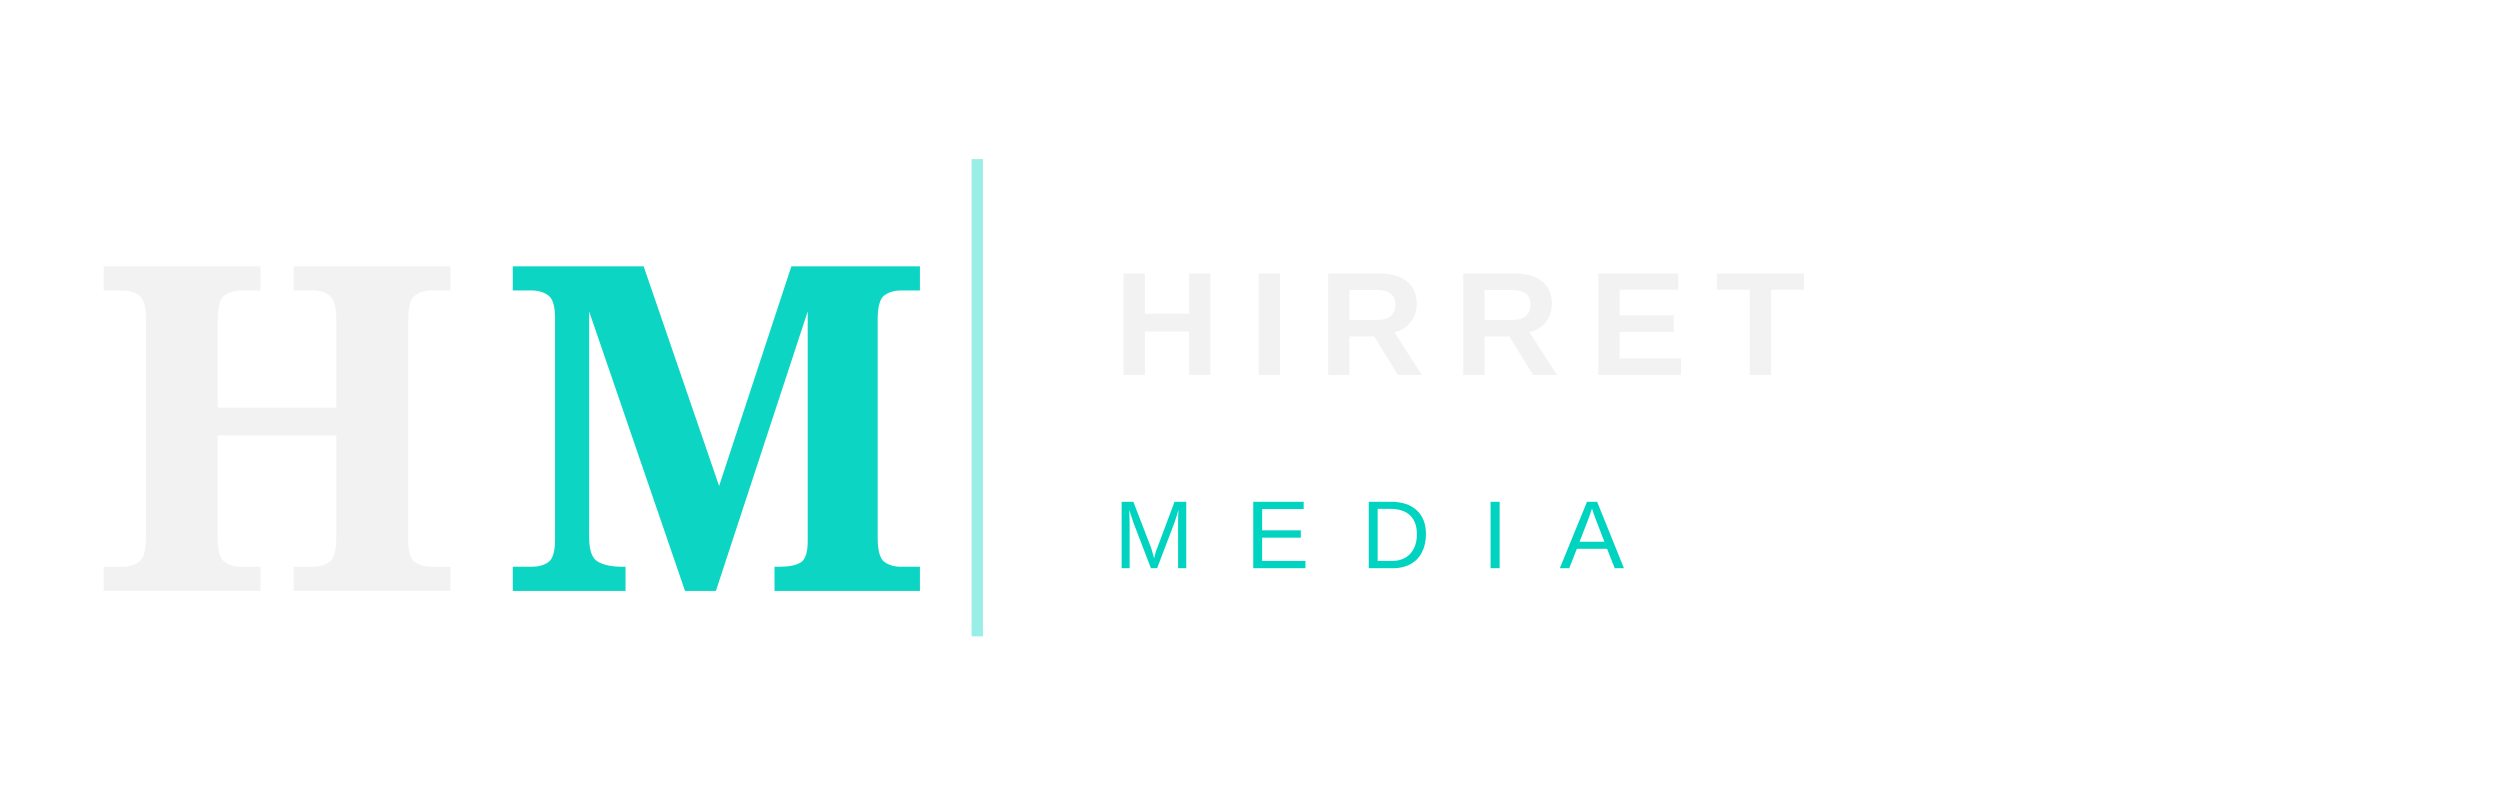
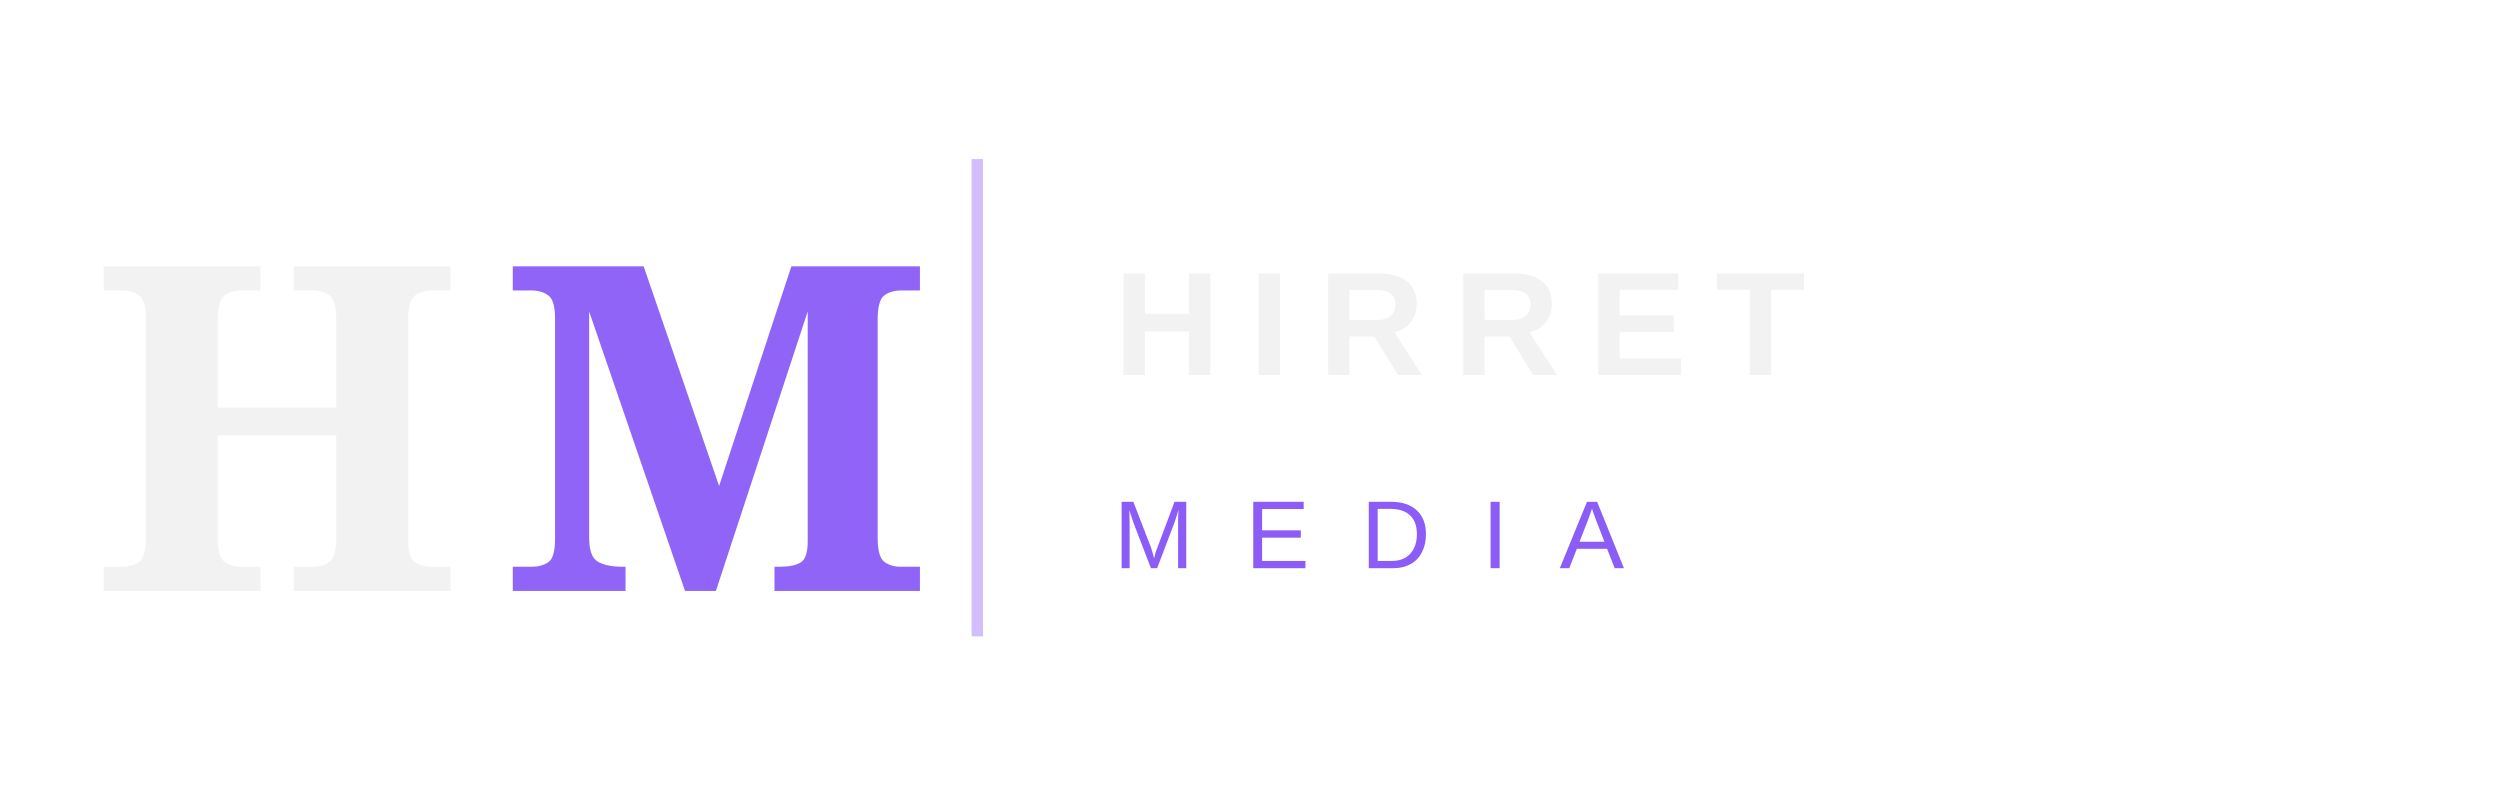
<svg xmlns="http://www.w3.org/2000/svg" width="220" height="70" viewBox="0 0 220 70" role="img" aria-label="Hirret Media logo">
  <text x="8" y="52" font-size="40" font-weight="700" fill="#f2f2f2" font-family="Georgia,serif">H</text>
-   <text x="44" y="52" font-size="40" font-weight="700" fill="#00d4c0" font-family="Georgia,serif" opacity="0.95">M</text>
-   <line x1="86" y1="14" x2="86" y2="56" stroke="#00d4c0" stroke-width="1" opacity="0.4" />
+   <text x="44" y="52" font-size="40" font-weight="700" fill="#8b5cf6" font-family="Georgia,serif" opacity="0.95">M</text>
+   <line x1="86" y1="14" x2="86" y2="56" stroke="#8b5cf6" stroke-width="1" opacity="0.4" />
  <text x="98" y="33" font-size="13" font-weight="700" fill="#f2f2f2" font-family="Arial,sans-serif" letter-spacing="2.5">HIRRET</text>
-   <text x="98" y="50" font-size="8.5" fill="#00d4c0" font-family="Arial,sans-serif" letter-spacing="4.5">MEDIA</text>
+   <text x="98" y="50" font-size="8.5" fill="#8b5cf6" font-family="Arial,sans-serif" letter-spacing="4.5">MEDIA</text>
</svg>
